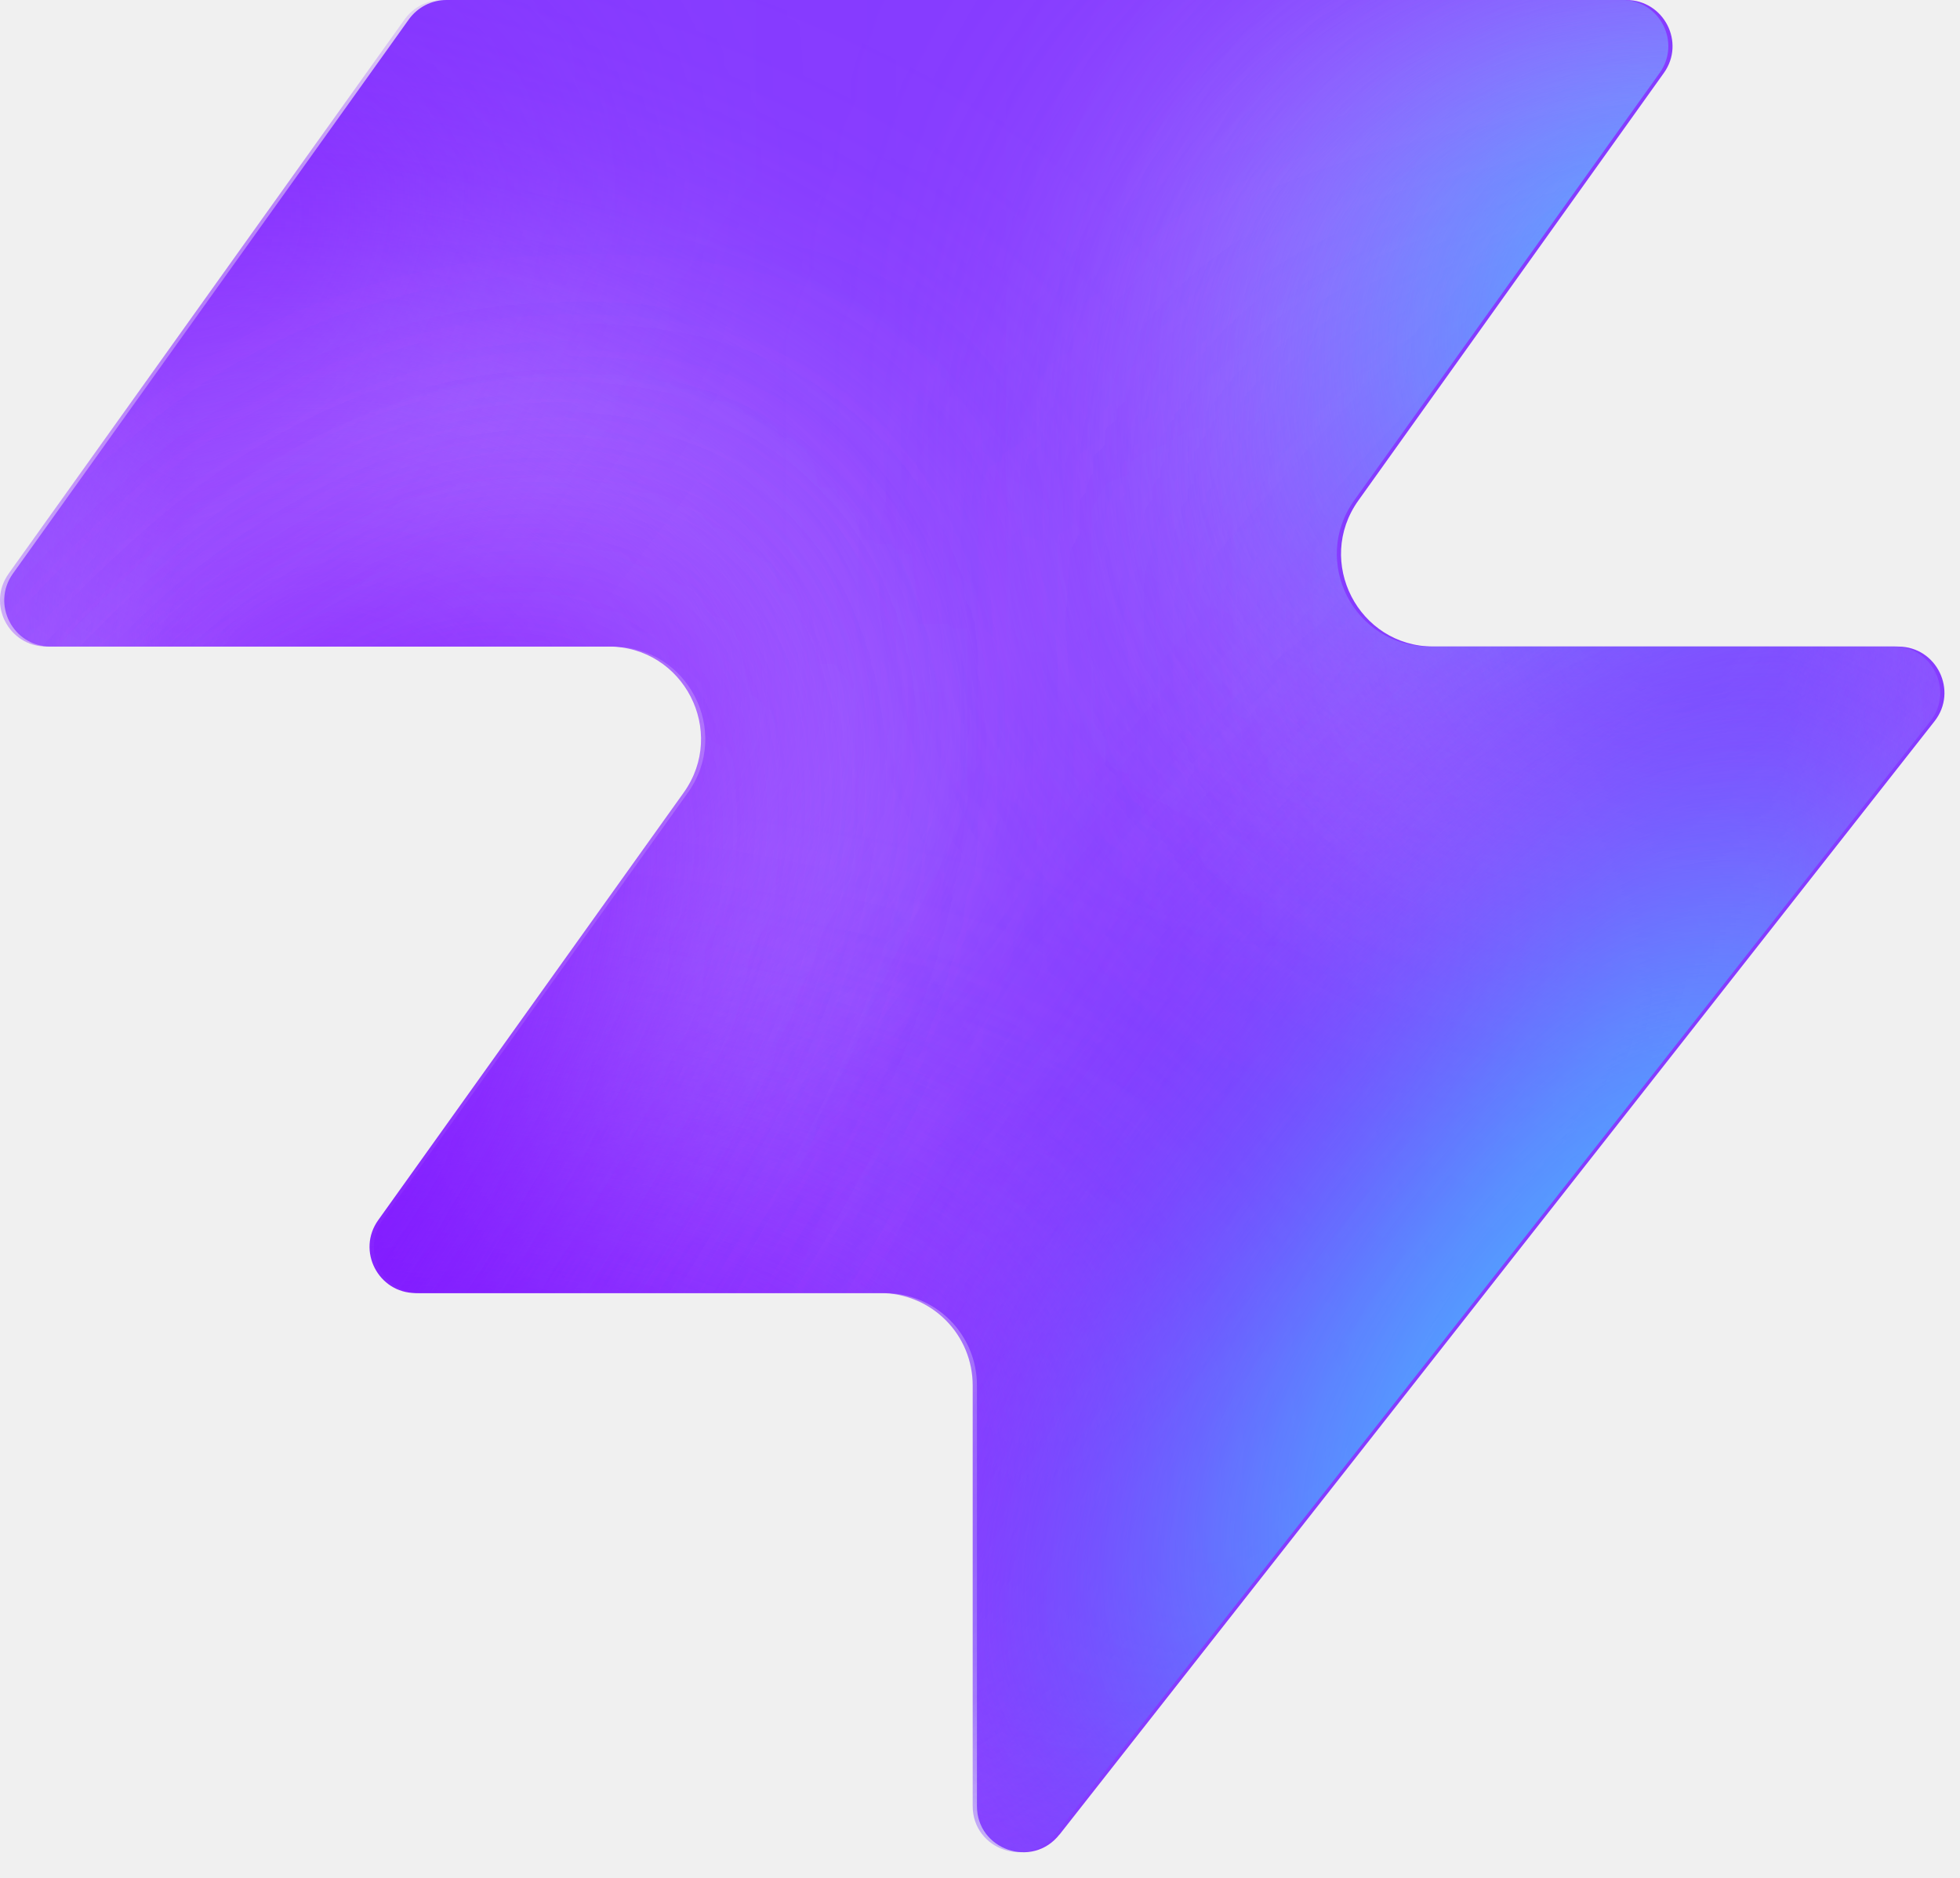
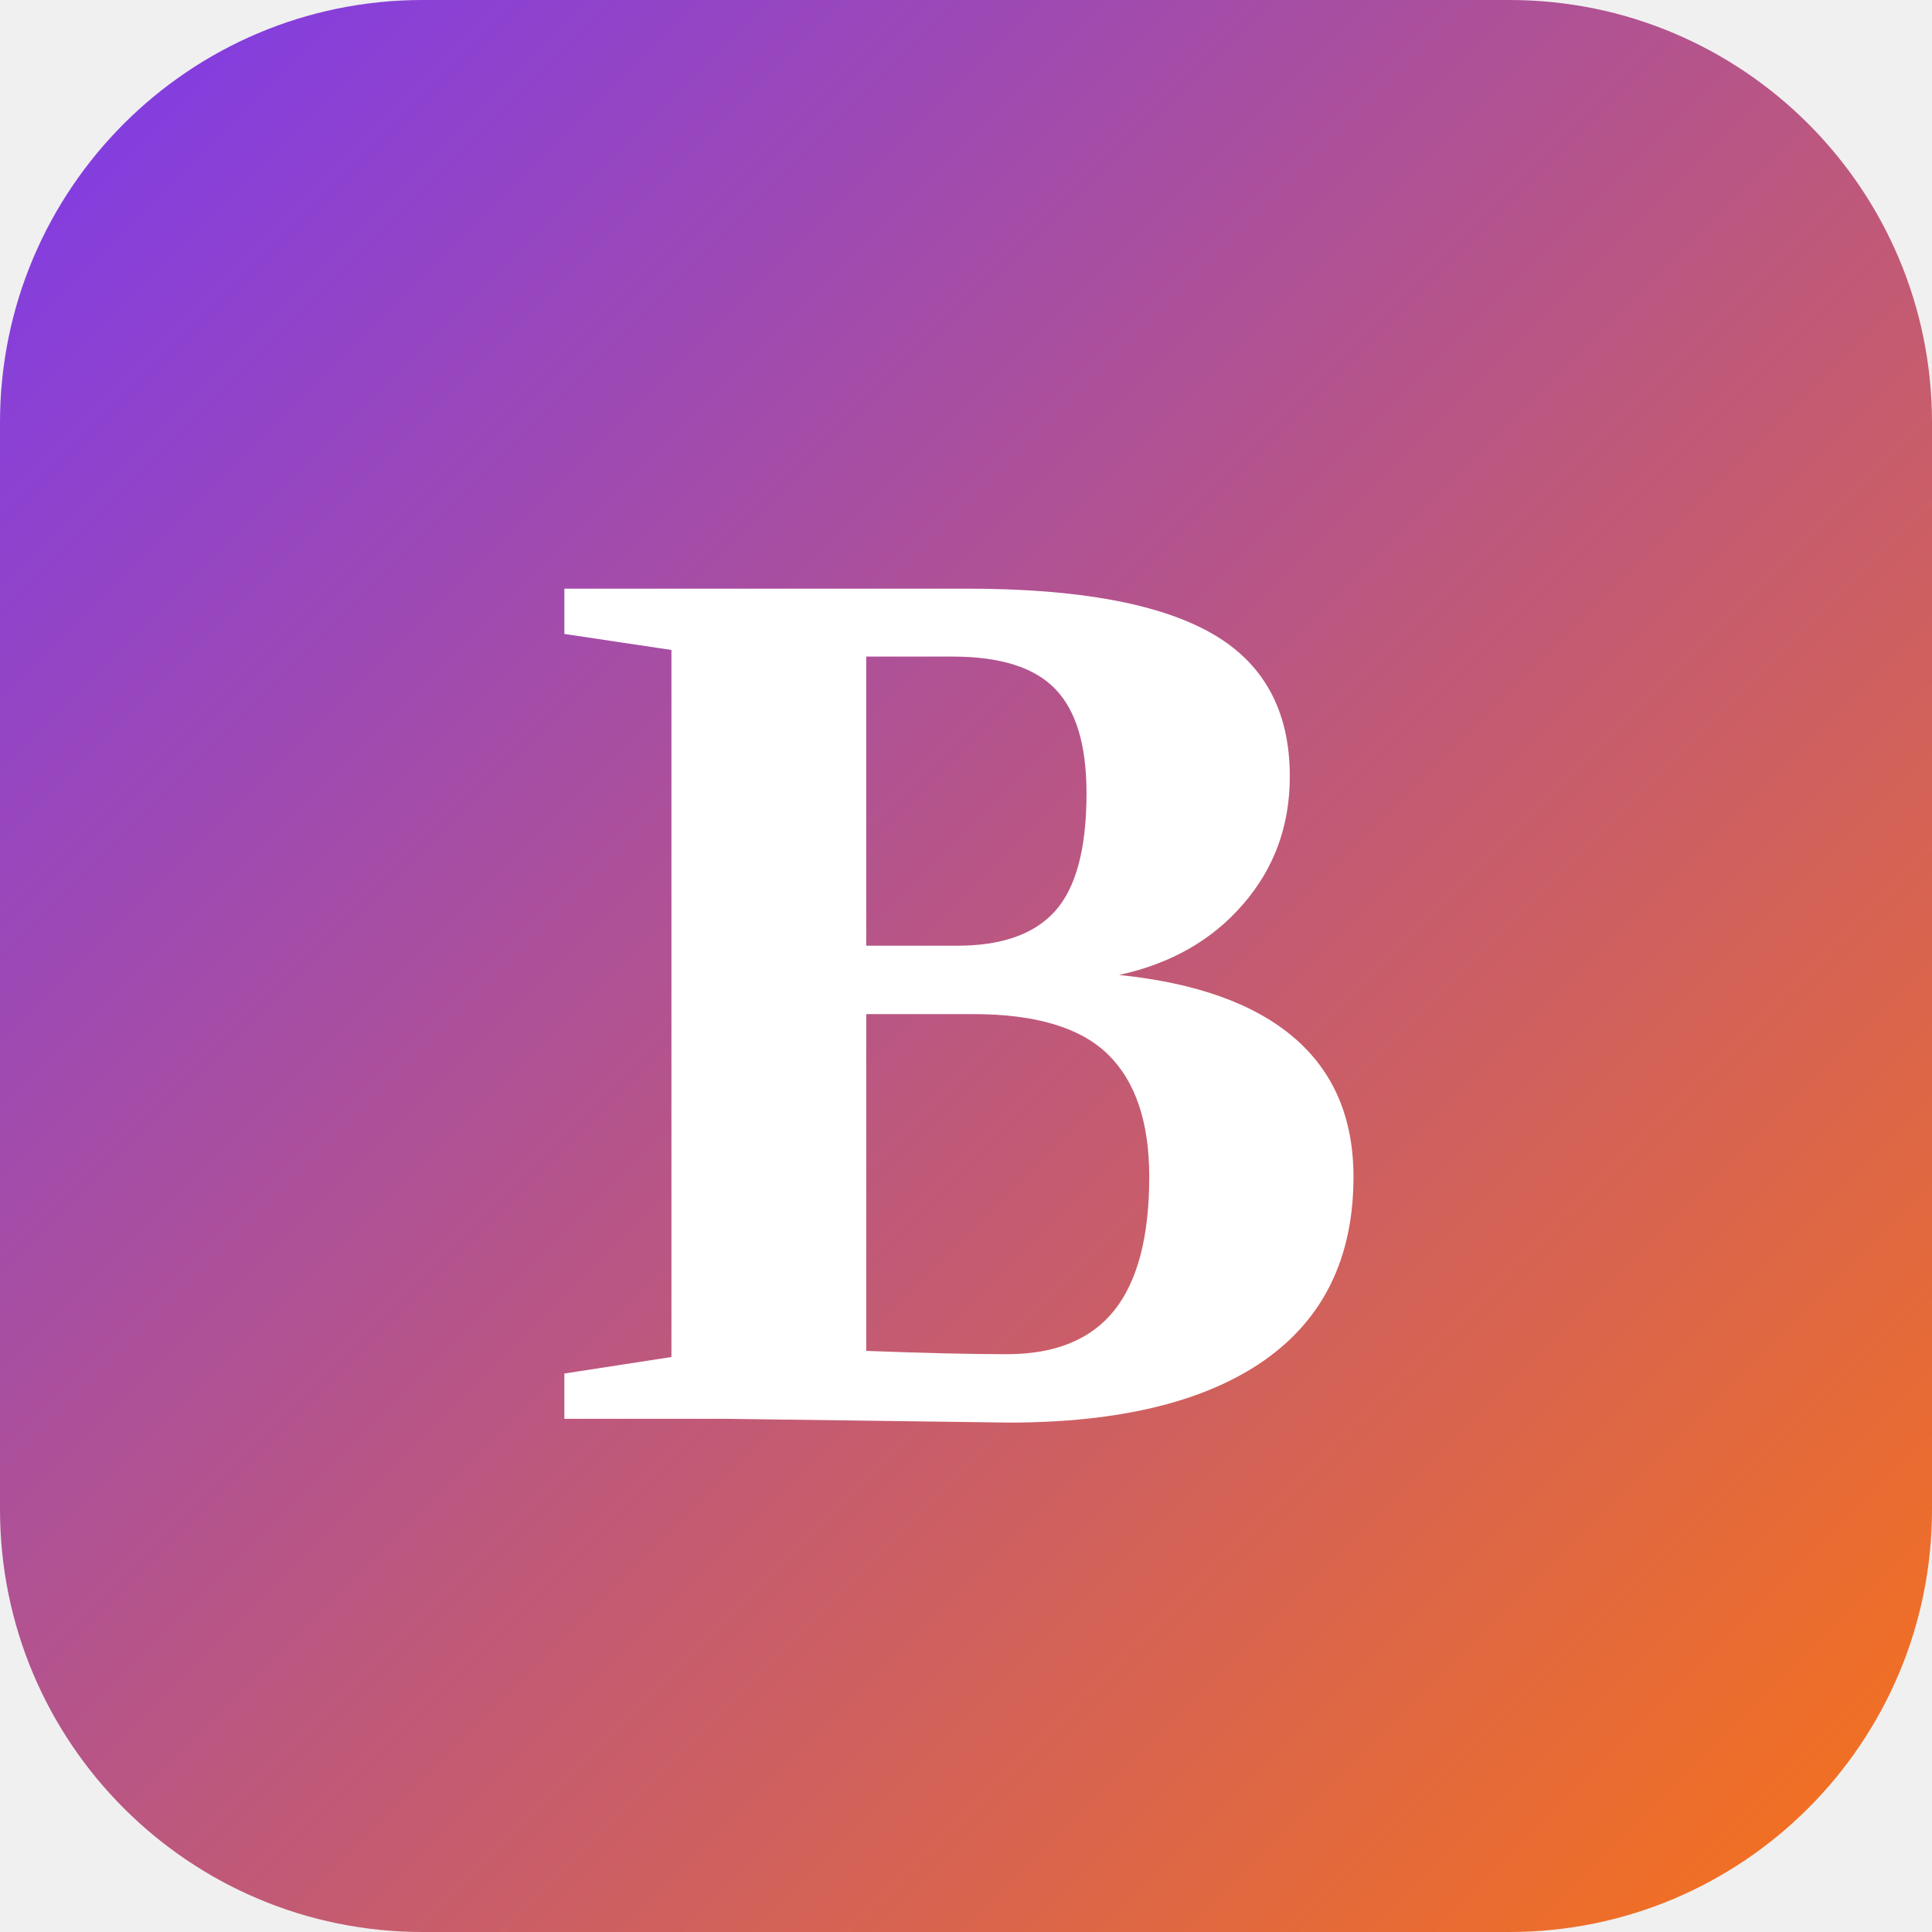
- <svg xmlns="http://www.w3.org/2000/svg" width="48" height="46" fill="none" viewBox="0 0 48 46">
-   <path fill="#863bff" d="M25.946 44.938c-.664.845-2.021.375-2.021-.698V33.937a2.26 2.26 0 0 0-2.262-2.262H10.287c-.92 0-1.456-1.04-.92-1.788l7.48-10.471c1.07-1.497 0-3.578-1.842-3.578H1.237c-.92 0-1.456-1.04-.92-1.788L10.013.474c.214-.297.556-.474.92-.474h28.894c.92 0 1.456 1.04.92 1.788l-7.48 10.471c-1.07 1.498 0 3.579 1.842 3.579h11.377c.943 0 1.473 1.088.89 1.83L25.947 44.94z" style="fill:#863bff;fill:color(display-p3 .525 .23 1);fill-opacity:1" />
-   <mask id="a" width="48" height="46" x="0" y="0" maskUnits="userSpaceOnUse" style="mask-type:alpha">
-     <path fill="#000" d="M25.842 44.938c-.664.844-2.021.375-2.021-.698V33.937a2.26 2.26 0 0 0-2.262-2.262H10.183c-.92 0-1.456-1.04-.92-1.788l7.48-10.471c1.07-1.498 0-3.579-1.842-3.579H1.133c-.92 0-1.456-1.04-.92-1.787L9.91.473c.214-.297.556-.474.92-.474h28.894c.92 0 1.456 1.04.92 1.788l-7.48 10.471c-1.07 1.498 0 3.578 1.842 3.578h11.377c.943 0 1.473 1.088.89 1.832L25.843 44.94z" style="fill:#000;fill-opacity:1" />
-   </mask>
-   <g mask="url(#a)">
-     <g filter="url(#b)">
-       <ellipse cx="5.508" cy="14.704" fill="#ede6ff" rx="5.508" ry="14.704" style="fill:#ede6ff;fill:color(display-p3 .927 .903 1);fill-opacity:1" transform="matrix(.00324 1 1 -.00324 -4.47 31.516)" />
-     </g>
-     <g filter="url(#c)">
-       <ellipse cx="10.399" cy="29.851" fill="#ede6ff" rx="10.399" ry="29.851" style="fill:#ede6ff;fill:color(display-p3 .927 .903 1);fill-opacity:1" transform="matrix(.00324 1 1 -.00324 -39.328 7.883)" />
-     </g>
-     <g filter="url(#d)">
-       <ellipse cx="5.508" cy="30.487" fill="#7e14ff" rx="5.508" ry="30.487" style="fill:#7e14ff;fill:color(display-p3 .492 .077 1);fill-opacity:1" transform="rotate(89.814 -25.913 -14.639)scale(1 -1)" />
-     </g>
-     <g filter="url(#e)">
-       <ellipse cx="5.508" cy="30.599" fill="#7e14ff" rx="5.508" ry="30.599" style="fill:#7e14ff;fill:color(display-p3 .492 .077 1);fill-opacity:1" transform="rotate(89.814 -32.644 -3.334)scale(1 -1)" />
-     </g>
-     <g filter="url(#f)">
-       <ellipse cx="5.508" cy="30.599" fill="#7e14ff" rx="5.508" ry="30.599" style="fill:#7e14ff;fill:color(display-p3 .492 .077 1);fill-opacity:1" transform="matrix(.00324 1 1 -.00324 -34.34 30.47)" />
-     </g>
-     <g filter="url(#g)">
-       <ellipse cx="14.072" cy="22.078" fill="#ede6ff" rx="14.072" ry="22.078" style="fill:#ede6ff;fill:color(display-p3 .927 .903 1);fill-opacity:1" transform="rotate(93.35 24.506 48.493)scale(-1 1)" />
-     </g>
-     <g filter="url(#h)">
-       <ellipse cx="3.47" cy="21.501" fill="#7e14ff" rx="3.47" ry="21.501" style="fill:#7e14ff;fill:color(display-p3 .492 .077 1);fill-opacity:1" transform="rotate(89.009 28.708 47.59)scale(-1 1)" />
-     </g>
-     <g filter="url(#i)">
-       <ellipse cx="3.47" cy="21.501" fill="#7e14ff" rx="3.47" ry="21.501" style="fill:#7e14ff;fill:color(display-p3 .492 .077 1);fill-opacity:1" transform="rotate(89.009 28.708 47.59)scale(-1 1)" />
-     </g>
-     <g filter="url(#j)">
-       <ellipse cx=".387" cy="8.972" fill="#7e14ff" rx="4.407" ry="29.108" style="fill:#7e14ff;fill:color(display-p3 .492 .077 1);fill-opacity:1" transform="rotate(39.51 .387 8.972)" />
-     </g>
-     <g filter="url(#k)">
-       <ellipse cx="47.523" cy="-6.092" fill="#7e14ff" rx="4.407" ry="29.108" style="fill:#7e14ff;fill:color(display-p3 .492 .077 1);fill-opacity:1" transform="rotate(37.892 47.523 -6.092)" />
-     </g>
-     <g filter="url(#l)">
-       <ellipse cx="41.412" cy="6.333" fill="#47bfff" rx="5.971" ry="9.665" style="fill:#47bfff;fill:color(display-p3 .28 .748 1);fill-opacity:1" transform="rotate(37.892 41.412 6.333)" />
-     </g>
-     <g filter="url(#m)">
-       <ellipse cx="-1.879" cy="38.332" fill="#7e14ff" rx="4.407" ry="29.108" style="fill:#7e14ff;fill:color(display-p3 .492 .077 1);fill-opacity:1" transform="rotate(37.892 -1.88 38.332)" />
-     </g>
-     <g filter="url(#n)">
-       <ellipse cx="-1.879" cy="38.332" fill="#7e14ff" rx="4.407" ry="29.108" style="fill:#7e14ff;fill:color(display-p3 .492 .077 1);fill-opacity:1" transform="rotate(37.892 -1.88 38.332)" />
-     </g>
-     <g filter="url(#o)">
-       <ellipse cx="35.651" cy="29.907" fill="#7e14ff" rx="4.407" ry="29.108" style="fill:#7e14ff;fill:color(display-p3 .492 .077 1);fill-opacity:1" transform="rotate(37.892 35.651 29.907)" />
-     </g>
-     <g filter="url(#p)">
-       <ellipse cx="38.418" cy="32.4" fill="#47bfff" rx="5.971" ry="15.297" style="fill:#47bfff;fill:color(display-p3 .28 .748 1);fill-opacity:1" transform="rotate(37.892 38.418 32.4)" />
-     </g>
-   </g>
+ <svg xmlns="http://www.w3.org/2000/svg" viewBox="0 0 64 64">
  <defs>
-     <filter id="b" width="60.045" height="41.654" x="-19.77" y="16.149" color-interpolation-filters="sRGB" filterUnits="userSpaceOnUse">
-       <feFlood flood-opacity="0" result="BackgroundImageFix" />
-       <feBlend in="SourceGraphic" in2="BackgroundImageFix" result="shape" />
-       <feGaussianBlur result="effect1_foregroundBlur_2002_17158" stdDeviation="7.659" />
-     </filter>
-     <filter id="c" width="90.34" height="51.437" x="-54.613" y="-7.533" color-interpolation-filters="sRGB" filterUnits="userSpaceOnUse">
-       <feFlood flood-opacity="0" result="BackgroundImageFix" />
-       <feBlend in="SourceGraphic" in2="BackgroundImageFix" result="shape" />
-       <feGaussianBlur result="effect1_foregroundBlur_2002_17158" stdDeviation="7.659" />
-     </filter>
-     <filter id="d" width="79.355" height="29.4" x="-49.64" y="2.03" color-interpolation-filters="sRGB" filterUnits="userSpaceOnUse">
-       <feFlood flood-opacity="0" result="BackgroundImageFix" />
-       <feBlend in="SourceGraphic" in2="BackgroundImageFix" result="shape" />
-       <feGaussianBlur result="effect1_foregroundBlur_2002_17158" stdDeviation="4.596" />
-     </filter>
-     <filter id="e" width="79.579" height="29.4" x="-45.045" y="20.029" color-interpolation-filters="sRGB" filterUnits="userSpaceOnUse">
-       <feFlood flood-opacity="0" result="BackgroundImageFix" />
-       <feBlend in="SourceGraphic" in2="BackgroundImageFix" result="shape" />
-       <feGaussianBlur result="effect1_foregroundBlur_2002_17158" stdDeviation="4.596" />
-     </filter>
-     <filter id="f" width="79.579" height="29.4" x="-43.513" y="21.178" color-interpolation-filters="sRGB" filterUnits="userSpaceOnUse">
-       <feFlood flood-opacity="0" result="BackgroundImageFix" />
-       <feBlend in="SourceGraphic" in2="BackgroundImageFix" result="shape" />
-       <feGaussianBlur result="effect1_foregroundBlur_2002_17158" stdDeviation="4.596" />
-     </filter>
-     <filter id="g" width="74.749" height="58.852" x="15.756" y="-17.901" color-interpolation-filters="sRGB" filterUnits="userSpaceOnUse">
-       <feFlood flood-opacity="0" result="BackgroundImageFix" />
-       <feBlend in="SourceGraphic" in2="BackgroundImageFix" result="shape" />
-       <feGaussianBlur result="effect1_foregroundBlur_2002_17158" stdDeviation="7.659" />
-     </filter>
-     <filter id="h" width="61.377" height="25.362" x="23.548" y="2.284" color-interpolation-filters="sRGB" filterUnits="userSpaceOnUse">
-       <feFlood flood-opacity="0" result="BackgroundImageFix" />
-       <feBlend in="SourceGraphic" in2="BackgroundImageFix" result="shape" />
-       <feGaussianBlur result="effect1_foregroundBlur_2002_17158" stdDeviation="4.596" />
-     </filter>
-     <filter id="i" width="61.377" height="25.362" x="23.548" y="2.284" color-interpolation-filters="sRGB" filterUnits="userSpaceOnUse">
-       <feFlood flood-opacity="0" result="BackgroundImageFix" />
-       <feBlend in="SourceGraphic" in2="BackgroundImageFix" result="shape" />
-       <feGaussianBlur result="effect1_foregroundBlur_2002_17158" stdDeviation="4.596" />
-     </filter>
-     <filter id="j" width="56.045" height="63.649" x="-27.636" y="-22.853" color-interpolation-filters="sRGB" filterUnits="userSpaceOnUse">
-       <feFlood flood-opacity="0" result="BackgroundImageFix" />
-       <feBlend in="SourceGraphic" in2="BackgroundImageFix" result="shape" />
-       <feGaussianBlur result="effect1_foregroundBlur_2002_17158" stdDeviation="4.596" />
-     </filter>
-     <filter id="k" width="54.814" height="64.646" x="20.116" y="-38.415" color-interpolation-filters="sRGB" filterUnits="userSpaceOnUse">
-       <feFlood flood-opacity="0" result="BackgroundImageFix" />
-       <feBlend in="SourceGraphic" in2="BackgroundImageFix" result="shape" />
-       <feGaussianBlur result="effect1_foregroundBlur_2002_17158" stdDeviation="4.596" />
-     </filter>
-     <filter id="l" width="33.541" height="35.313" x="24.641" y="-11.323" color-interpolation-filters="sRGB" filterUnits="userSpaceOnUse">
-       <feFlood flood-opacity="0" result="BackgroundImageFix" />
-       <feBlend in="SourceGraphic" in2="BackgroundImageFix" result="shape" />
-       <feGaussianBlur result="effect1_foregroundBlur_2002_17158" stdDeviation="4.596" />
-     </filter>
-     <filter id="m" width="54.814" height="64.646" x="-29.286" y="6.009" color-interpolation-filters="sRGB" filterUnits="userSpaceOnUse">
-       <feFlood flood-opacity="0" result="BackgroundImageFix" />
-       <feBlend in="SourceGraphic" in2="BackgroundImageFix" result="shape" />
-       <feGaussianBlur result="effect1_foregroundBlur_2002_17158" stdDeviation="4.596" />
-     </filter>
-     <filter id="n" width="54.814" height="64.646" x="-29.286" y="6.009" color-interpolation-filters="sRGB" filterUnits="userSpaceOnUse">
-       <feFlood flood-opacity="0" result="BackgroundImageFix" />
-       <feBlend in="SourceGraphic" in2="BackgroundImageFix" result="shape" />
-       <feGaussianBlur result="effect1_foregroundBlur_2002_17158" stdDeviation="4.596" />
-     </filter>
-     <filter id="o" width="54.814" height="64.646" x="8.244" y="-2.416" color-interpolation-filters="sRGB" filterUnits="userSpaceOnUse">
-       <feFlood flood-opacity="0" result="BackgroundImageFix" />
-       <feBlend in="SourceGraphic" in2="BackgroundImageFix" result="shape" />
-       <feGaussianBlur result="effect1_foregroundBlur_2002_17158" stdDeviation="4.596" />
-     </filter>
-     <filter id="p" width="39.409" height="43.623" x="18.713" y="10.588" color-interpolation-filters="sRGB" filterUnits="userSpaceOnUse">
-       <feFlood flood-opacity="0" result="BackgroundImageFix" />
-       <feBlend in="SourceGraphic" in2="BackgroundImageFix" result="shape" />
-       <feGaussianBlur result="effect1_foregroundBlur_2002_17158" stdDeviation="4.596" />
-     </filter>
+     <linearGradient id="bg" x1="0%" y1="0%" x2="100%" y2="100%">
+       <stop offset="0%" stop-color="#7c3aed" />
+       <stop offset="100%" stop-color="#f97316" />
+     </linearGradient>
  </defs>
+   <rect width="64" height="64" rx="14" ry="14" fill="url(#bg)" />
+   <text x="32" y="47" font-family="Georgia, 'Times New Roman', serif" font-size="42" font-weight="bold" text-anchor="middle" fill="white">B</text>
</svg>
